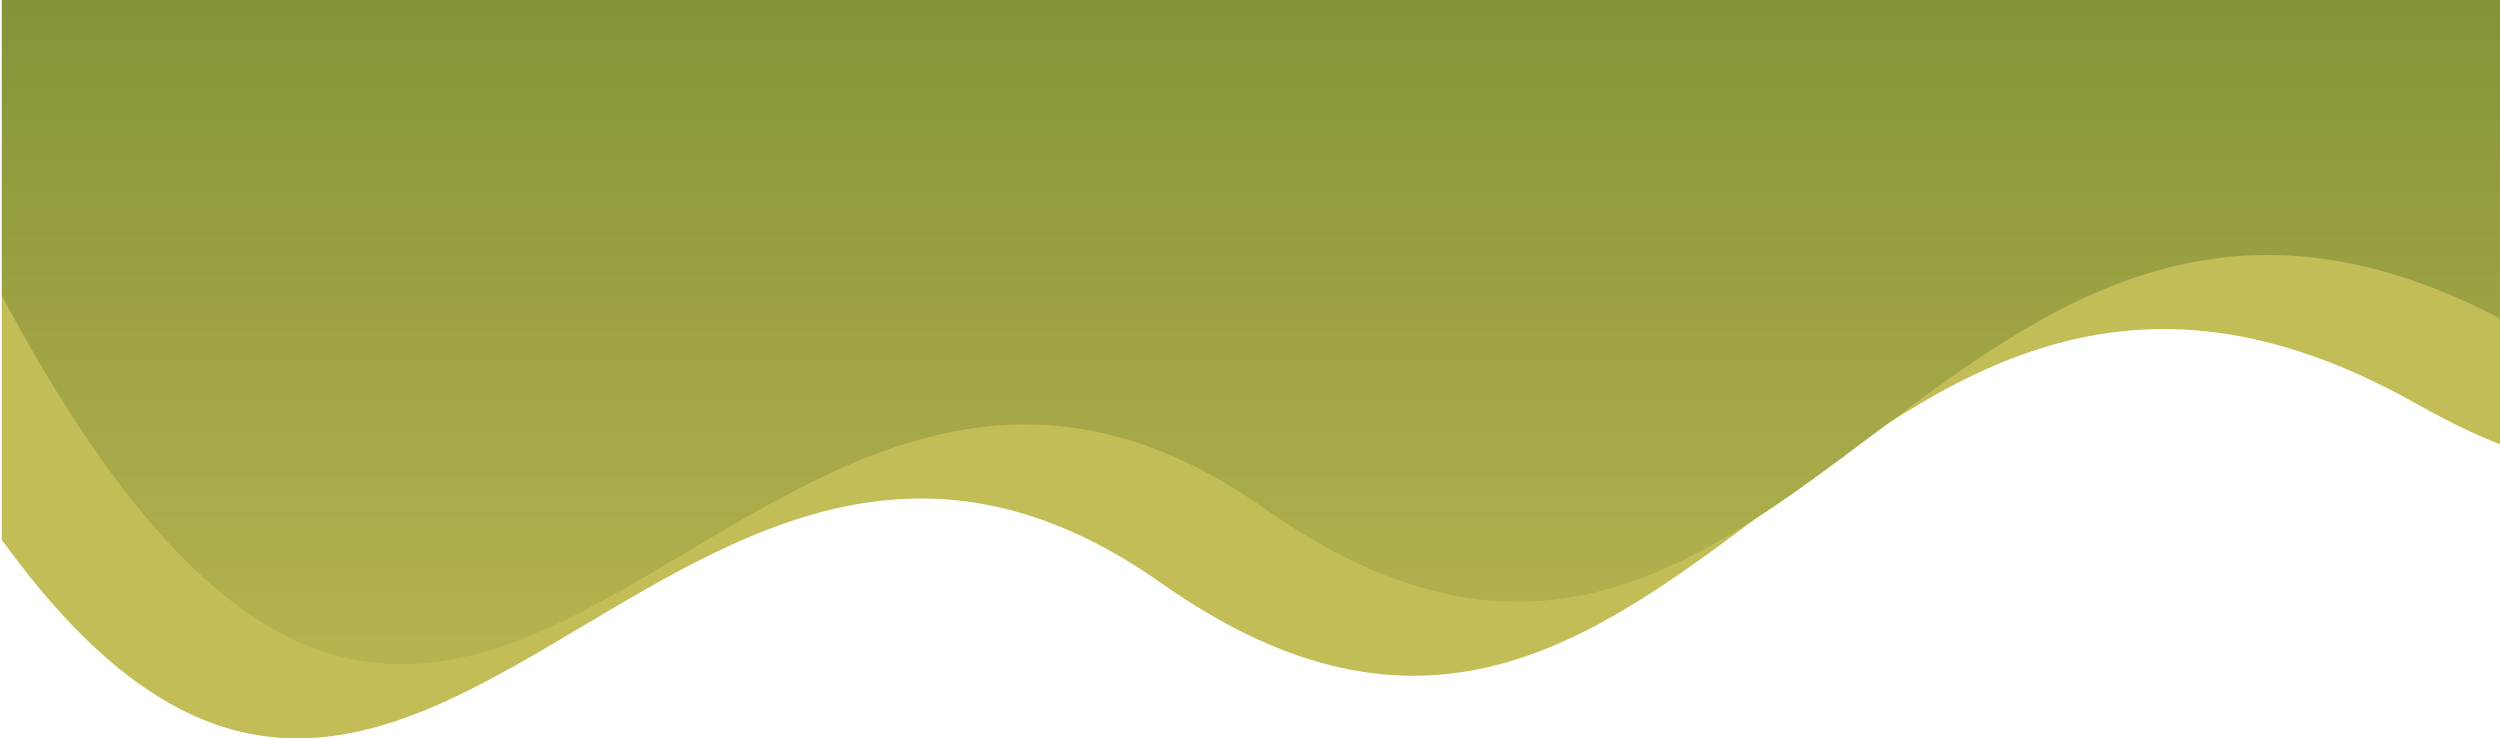
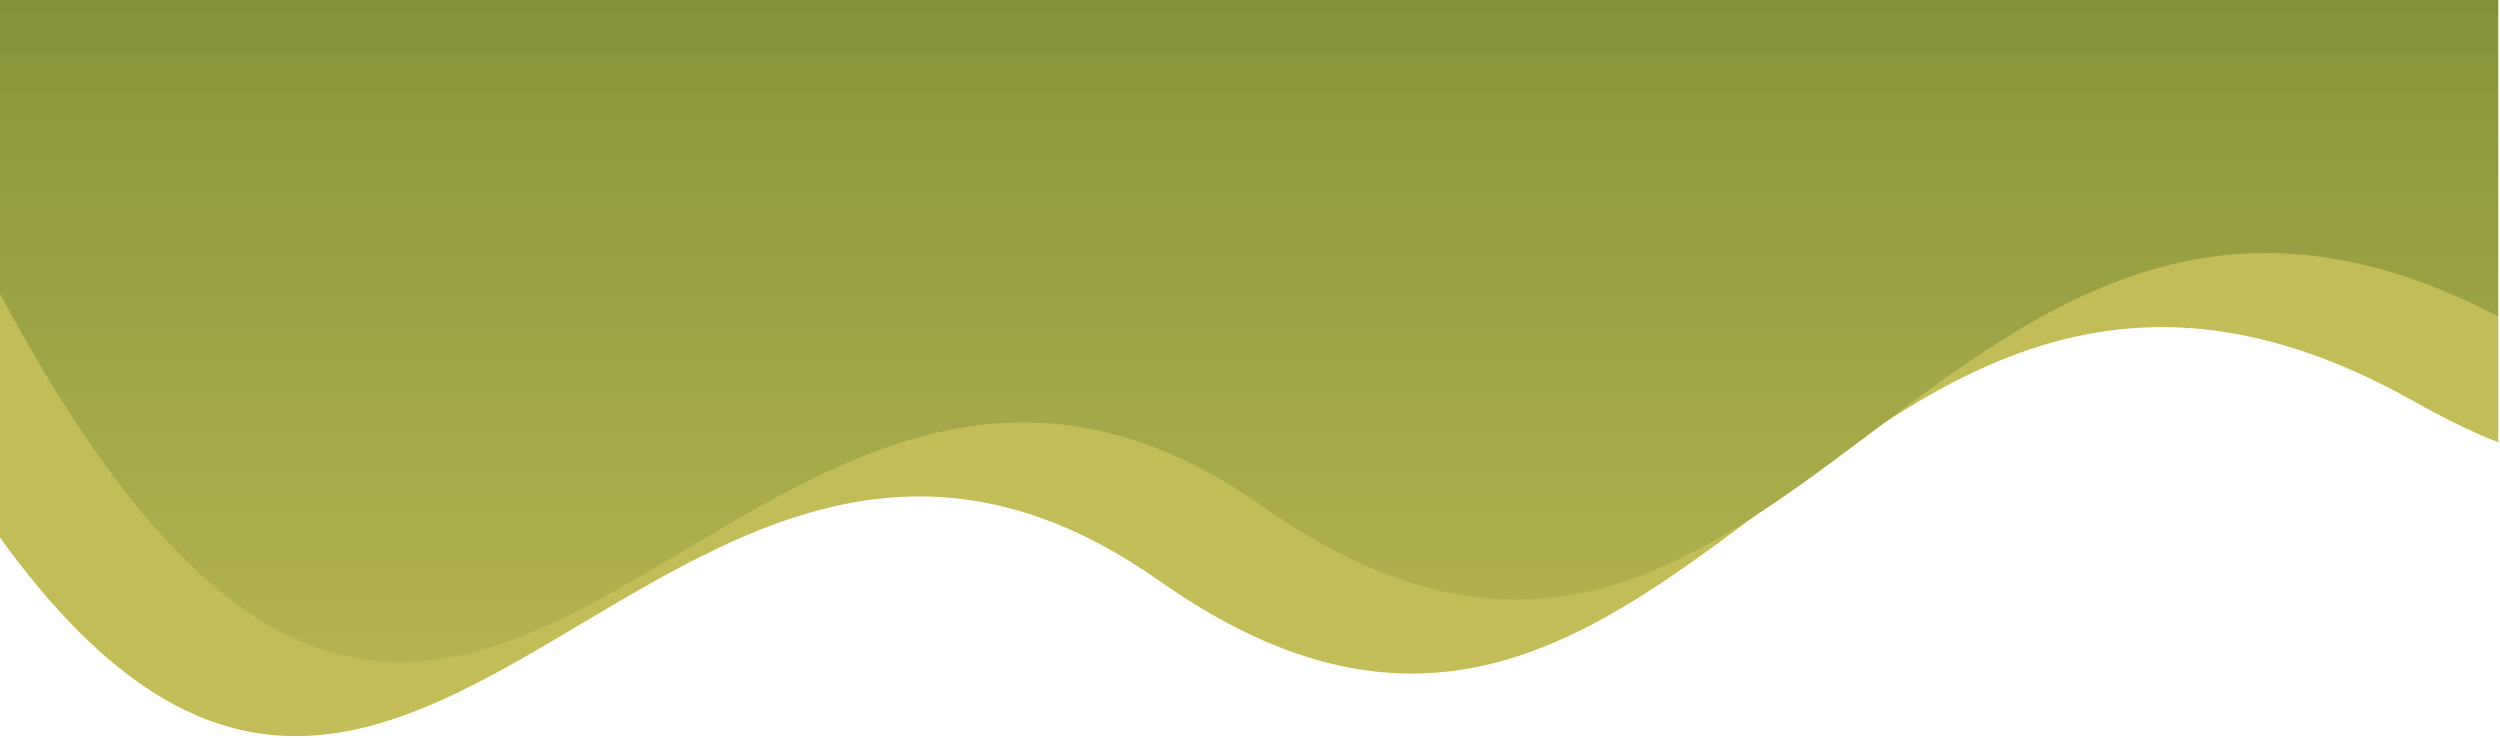
- <svg xmlns="http://www.w3.org/2000/svg" width="1439" height="425" viewBox="0 0 1439 425" fill="none">
-   <mask id="mask0_1642_1081" style="mask-type:alpha" maskUnits="userSpaceOnUse" x="0" y="0" width="1439" height="425">
-     <rect width="1439" height="425" transform="matrix(1 0 0 -1 0 425)" fill="#C4C4C4" />
+ <svg xmlns="http://www.w3.org/2000/svg" width="1440" height="425" viewBox="1 1 1440 425" fill="none">
+   <mask id="mask0_1642_1081" style="mask-type:alpha" maskUnits="userSpaceOnUse" x="0" y="0" width="1440" height="425">
+     <rect width="1440" height="425" transform="matrix(1 0 0 -1 0 425)" fill="#C4C4C4" />
  </mask>
  <g mask="url(#mask0_1642_1081)">
-     <mask id="mask1_1642_1081" style="mask-type:alpha" maskUnits="userSpaceOnUse" x="1" y="-258" width="1439" height="683">
-       <rect x="1" y="-257.78" width="1439" height="682.78" fill="#C4C4C4" />
+     <mask id="mask1_1642_1081" style="mask-type:alpha" maskUnits="userSpaceOnUse" x="1" y="-258" width="1440" height="683">
+       <rect x="1" y="-257.78" width="1440" height="682.78" fill="#C4C4C4" />
    </mask>
    <g mask="url(#mask1_1642_1081)">
-       <path d="M-48.308 -207.445H1390.6C1390.6 -207.445 1724.34 420.146 1390.6 232.237C1056.85 44.328 970.417 548.49 668.075 335.403C365.733 122.316 218.488 709.994 -48.308 232.237C-315.105 -245.519 -48.308 -207.445 -48.308 -207.445Z" fill="#C2BD56" />
-       <path d="M11.651 -250.083H1450.56C1450.56 -250.083 1784.3 377.508 1450.56 189.6C1116.81 1.691 1030.38 505.852 728.034 292.765C425.692 79.678 278.447 667.356 11.651 189.6C-255.146 -288.157 11.651 -250.083 11.651 -250.083Z" fill="url(#paint0_linear_1642_1081)" />
+       <path d="M-48.343 -207.445H1391.56C1391.56 -207.445 1725.54 420.146 1391.56 232.237C1057.59 44.328 971.091 548.49 668.538 335.403C365.986 122.316 218.639 709.994 -48.343 232.237C-315.325 -245.519 -48.343 -207.445 -48.343 -207.445Z" fill="#C2BD56" />
+       <path d="M11.659 -250.083H1451.57C1451.57 -250.083 1785.54 377.508 1451.57 189.6C1117.59 1.691 1031.09 505.852 728.54 292.765C425.988 79.678 278.641 667.356 11.659 189.6C-255.323 -288.157 11.659 -250.083 11.659 -250.083Z" fill="url(#paint0_linear_1642_1081)" />
    </g>
  </g>
  <defs>
-     <linearGradient id="paint0_linear_1642_1081" x1="746.481" y1="-250.803" x2="746.481" y2="487.357" gradientUnits="userSpaceOnUse">
+     <linearGradient id="paint0_linear_1642_1081" x1="747" y1="-250.803" x2="747" y2="487.357" gradientUnits="userSpaceOnUse">
      <stop stop-color="#677D2A" />
      <stop offset="1" stop-color="#C2BD56" />
    </linearGradient>
  </defs>
</svg>
